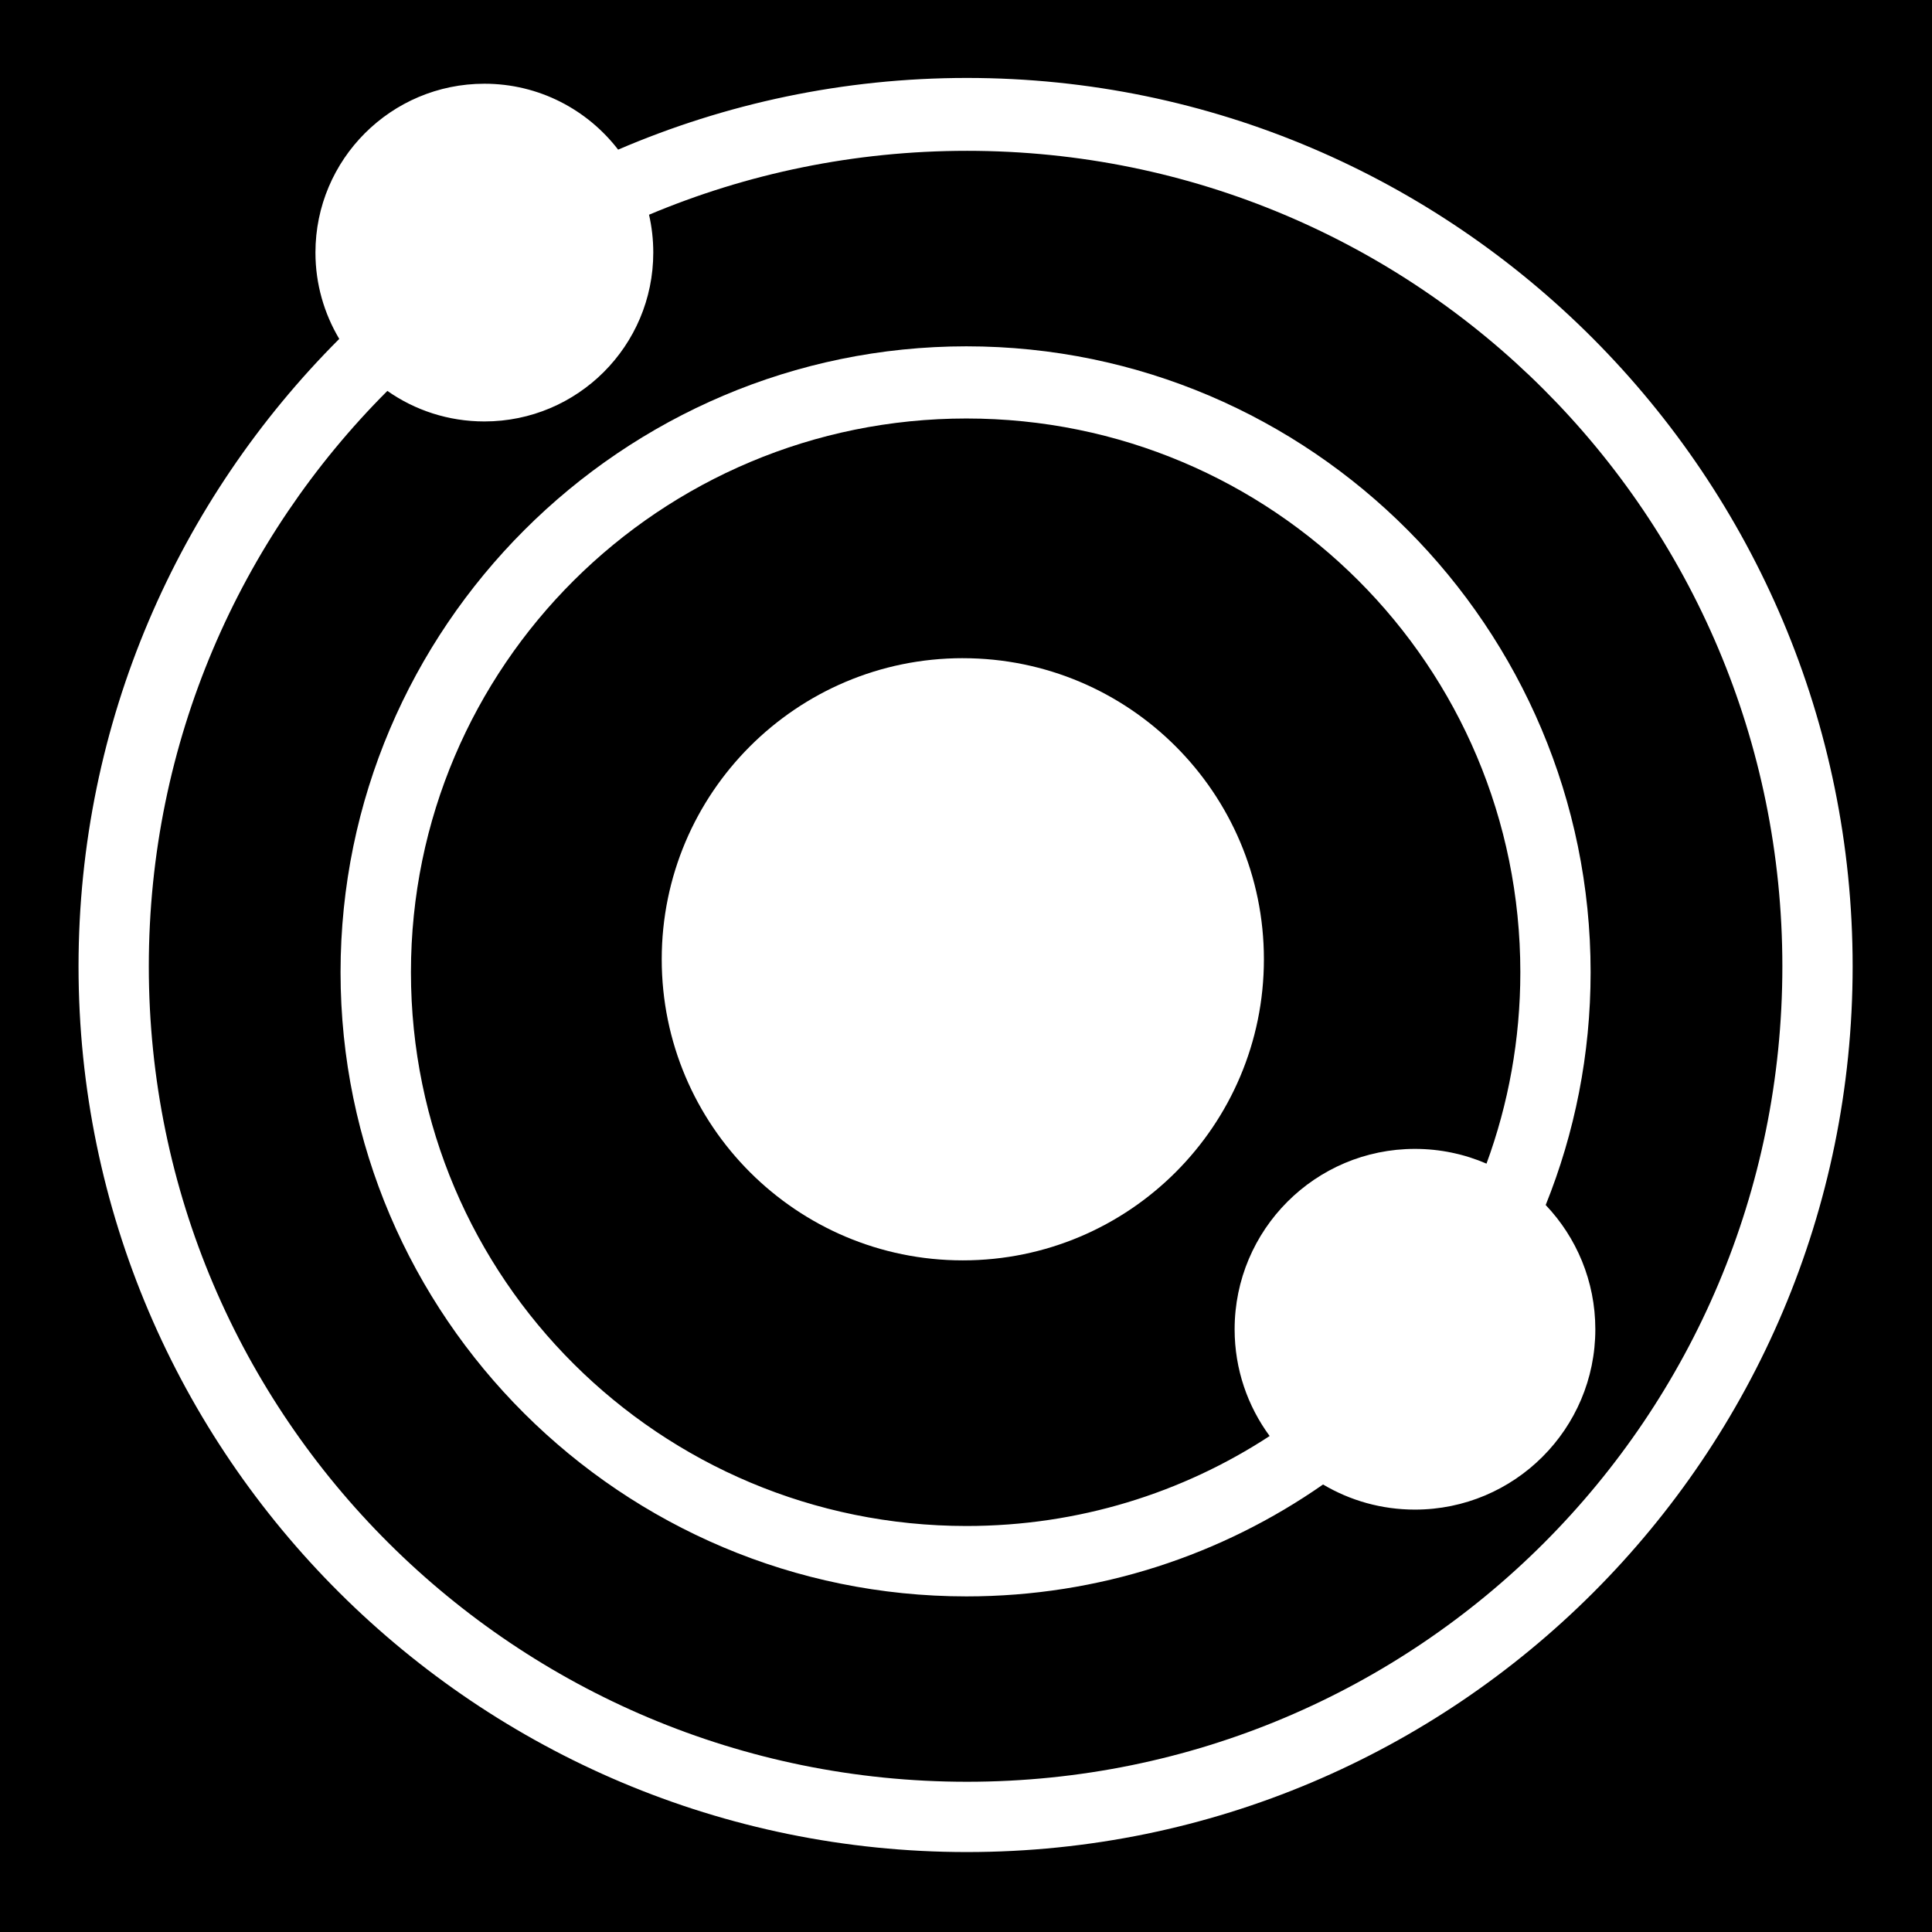
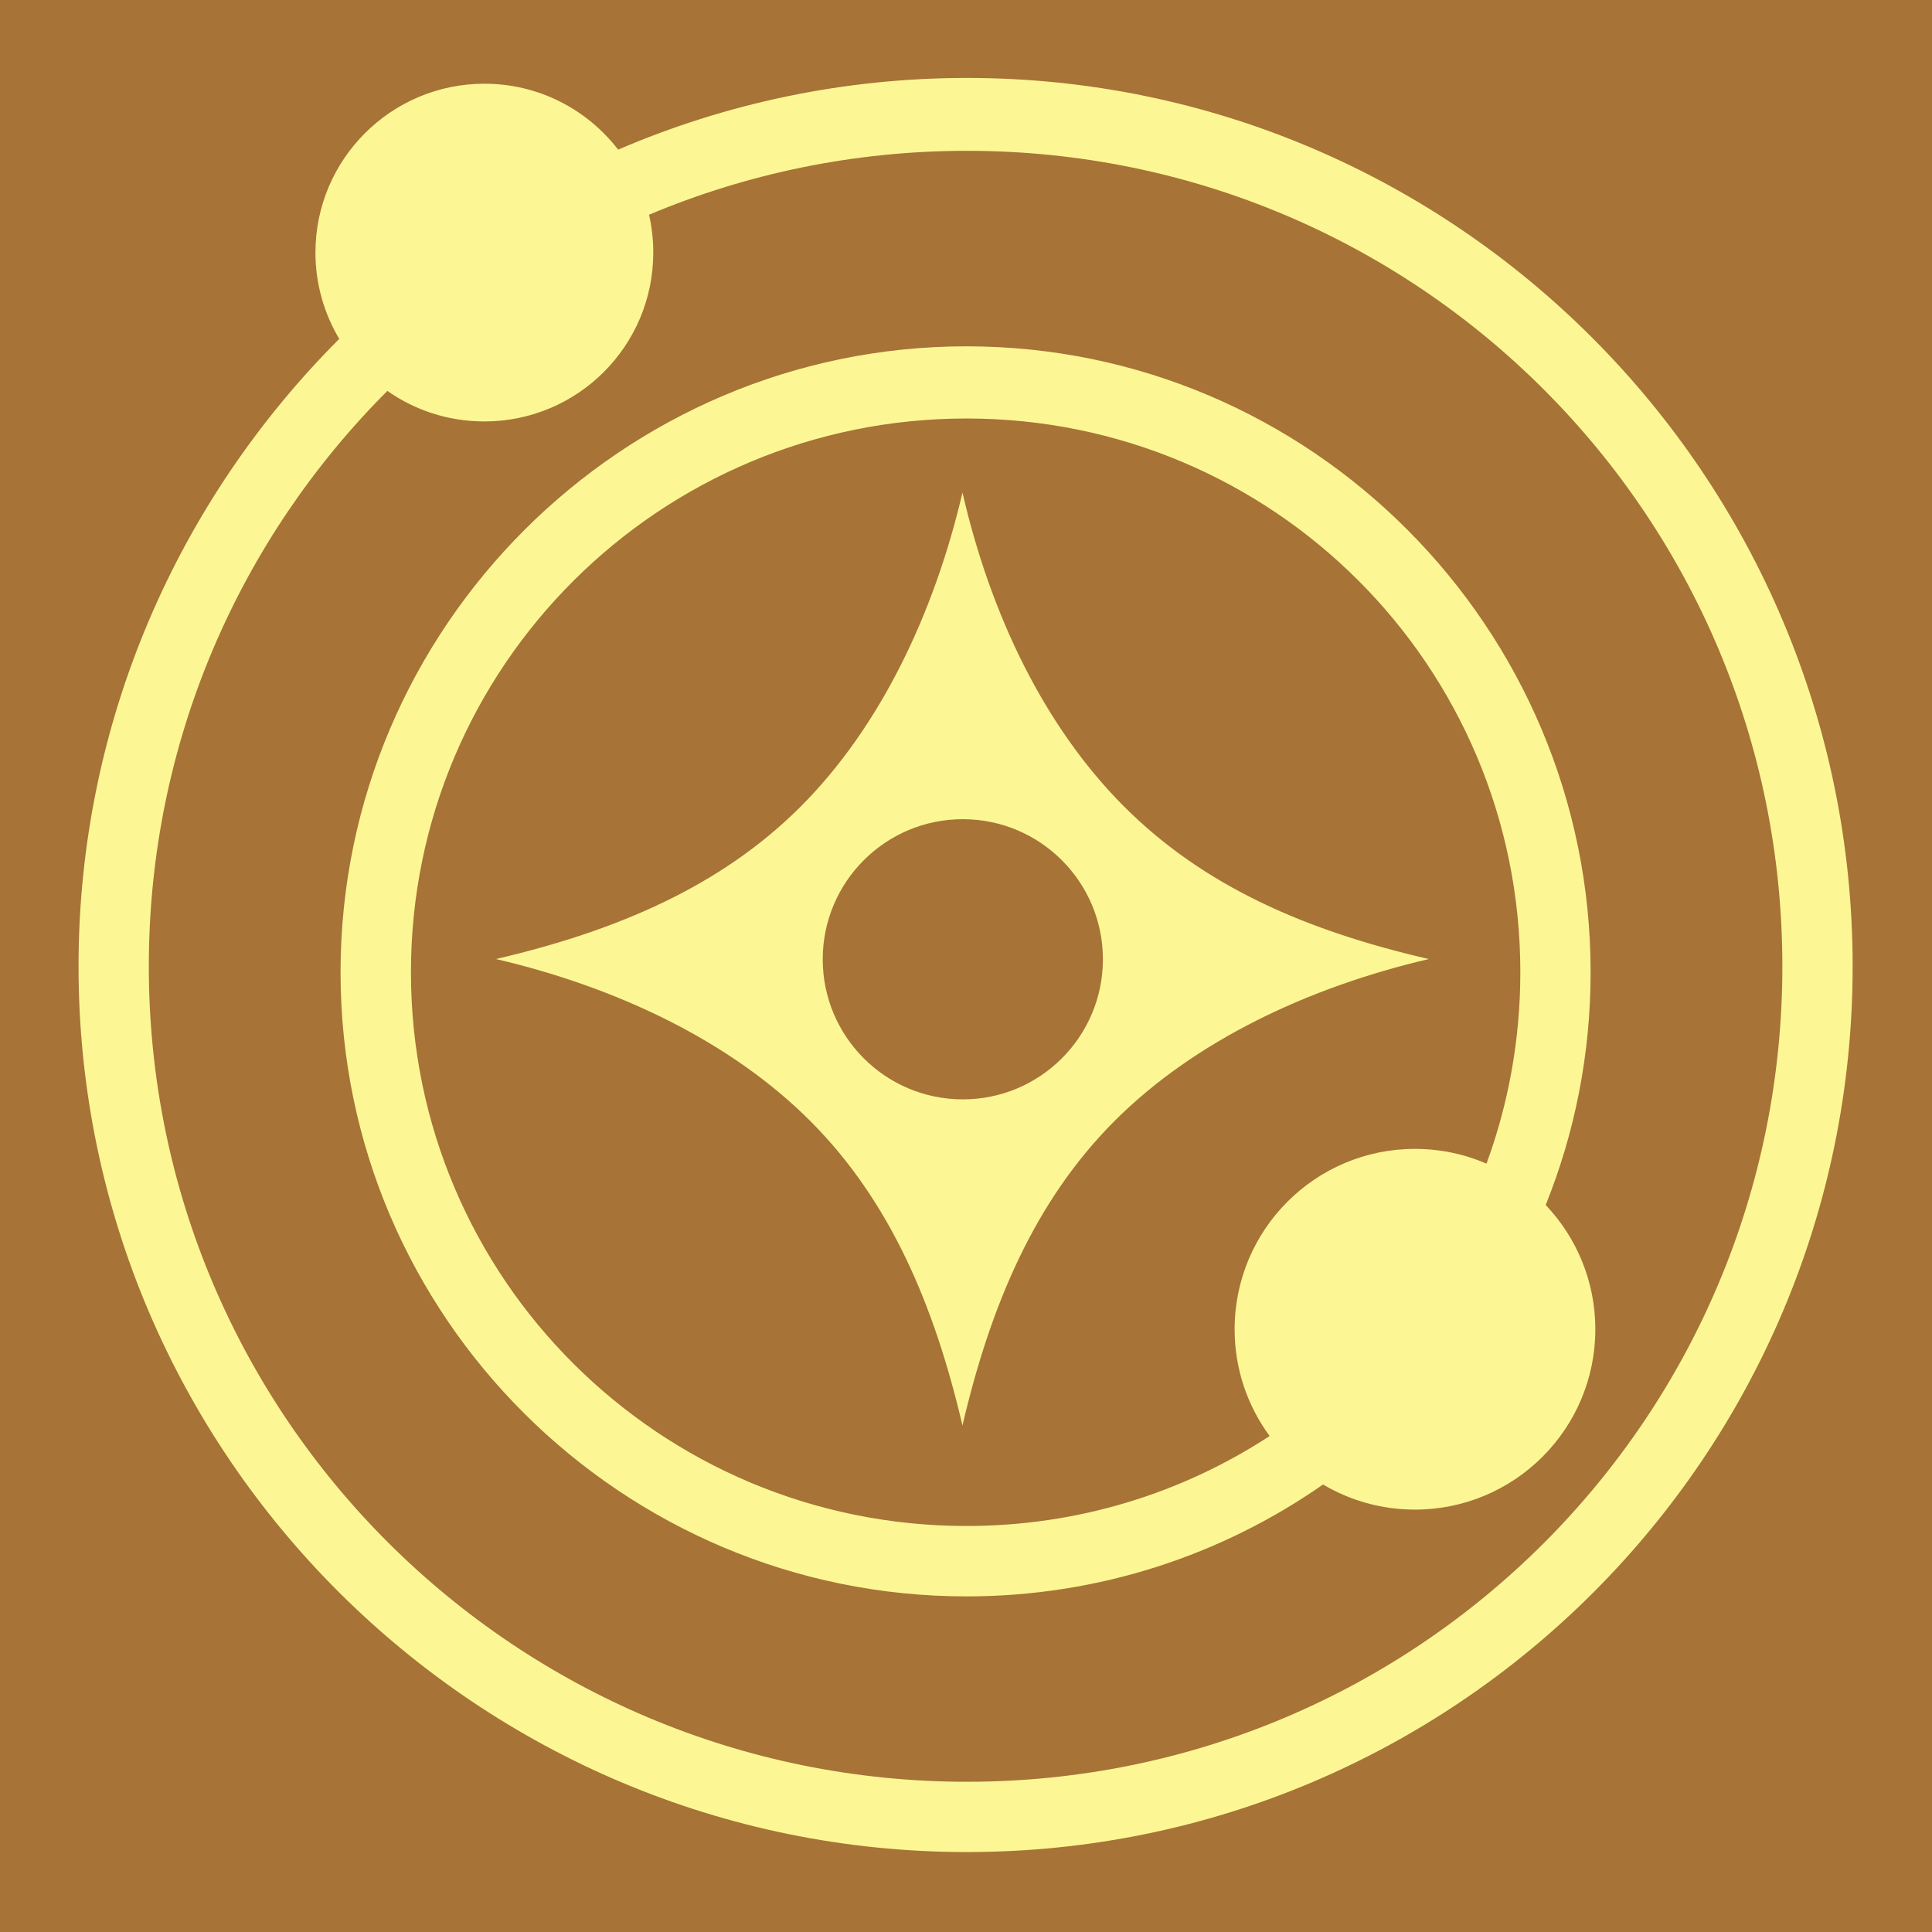
<svg xmlns="http://www.w3.org/2000/svg" viewBox="0 0 512 512" id="svg2" version="1.1">
  <defs id="defs10" />
-   <path d="M0 0h512v512H0z" fill="#000" stroke="#fff" stroke-width="0" id="path4" />
-   <path id="path4153" d="m 256.25,39.969 c 119.515,0 216.094,96.607 216.094,216.124 0,119.517 -96.58,216.094 -216.094,216.094 -119.515,0 -216.813,-96.577 -216.813,-216.094 0,-59.568 24.176,-113.438 63.22,-152.5 7.273,5.113 16.15,8.094 25.718,8.094 24.716,0 44.75,-20.034 44.75,-44.75 0,-3.453 -0.385,-6.804 -1.125,-10.032 C 197.91,46 226.396,39.97 256.25,39.97 Z m 0,-19.313 c -32.78,0 -64.03,6.79 -92.438,19 -8.182,-10.618 -20.994,-17.468 -35.437,-17.468 -24.716,0 -44.78,20.033 -44.78,44.75 0,8.356 2.324,16.18 6.31,22.874 -42.638,42.655 -69.093,101.49 -69.093,166.282 0,129.617 105.823,234.72 235.438,234.72 129.615,-0.002 234.72,-105.103 234.72,-234.72 0,-129.618 -105.105,-235.438 -234.72,-235.438 z" style="fill:#ffffff" />
-   <path id="path4149" d="m 256.125,110.905 c 81.2,0 146.78,65.55 146.78,146.75 0,17.833 -3.172,34.924 -8.967,50.72 -5.81,-2.513 -12.237,-3.907 -18.97,-3.907 -26.396,0 -47.78,21.414 -47.78,47.81 0,10.59 3.454,20.362 9.28,28.283 -23.065,15.084 -50.66,23.843 -80.343,23.843 -81.2,0 -147.22,-65.55 -147.22,-146.75 0,-81.2 66.02,-146.75 147.22,-146.75 z m 0,-19.126 c -91.3,0 -165.875,74.575 -165.875,165.876 0,91.3 74.576,165.406 165.875,165.406 35.12,0 67.708,-10.965 94.5,-29.656 7.13,4.23 15.45,6.656 24.344,6.656 26.396,0 47.81,-21.384 47.81,-47.78 0,-12.763 -5.005,-24.366 -13.155,-32.938 7.677,-19.067 11.906,-39.884 11.906,-61.688 0,-91.3 -74.106,-165.875 -165.405,-165.875 z" style="fill:#ffffff" />
-   <path d="m 255.062,130.53 c -7.462,31.99 -21.767,62.112 -42.906,83.25 -21.14,21.14 -48.73,32.913 -80.72,40.376 31.99,7.462 62.112,21.736 83.25,42.875 21.14,21.14 32.914,48.764 40.376,80.75 7.463,-31.986 19.204,-59.61 40.344,-80.75 21.14,-21.138 51.262,-35.412 83.25,-42.874 -32.236,-7.428 -59.455,-19.11 -80.72,-40.375 -21.262,-21.263 -35.446,-51.013 -42.873,-83.25 z" id="path4147" />
-   <path d="m 255.155,174.428 c 44.056,0 79.792,35.736 79.792,79.792 0,44.052 -35.734,79.79 -79.79,79.79 -44.054,0 -79.792,-35.738 -79.792,-79.792 0,-44.06 35.743,-79.794 79.794,-79.794 z" id="path6" style="fill:#ffffff;stroke-width:1" />
+   <path d="M0 0h512v512H0z" fill="#000" stroke="#fff" stroke-width="0" id="path4" style="fill:#a77337;fill-opacity:1;stroke:none" />
+   <path d="M256.25 20.656c-32.78 0-64.03 6.79-92.438 19-8.182-10.618-20.994-17.468-35.437-17.468-24.716 0-44.78 20.033-44.78 44.75 0 8.356 2.324 16.18 6.31 22.874-42.638 42.655-69.093 101.49-69.093 166.282 0 129.617 105.823 234.72 235.438 234.72 129.615-.002 234.72-105.103 234.72-234.72 0-129.618-105.105-235.438-234.72-235.438zm0 19.313c119.515 0 216.094 96.607 216.094 216.124s-96.58 216.094-216.094 216.094c-119.515 0-216.813-96.577-216.813-216.094 0-59.568 24.176-113.438 63.22-152.5 7.273 5.113 16.15 8.094 25.718 8.094 24.716 0 44.75-20.034 44.75-44.75 0-3.453-.385-6.804-1.125-10.032C197.91 46 226.396 39.97 256.25 39.97zm-.125 51.81c-91.3 0-165.875 74.575-165.875 165.876 0 91.3 74.576 165.406 165.875 165.406 35.12 0 67.708-10.965 94.5-29.656 7.13 4.23 15.45 6.656 24.344 6.656 26.396 0 47.81-21.384 47.81-47.78 0-12.763-5.005-24.366-13.155-32.938 7.677-19.067 11.906-39.884 11.906-61.688 0-91.3-74.106-165.875-165.405-165.875zm0 19.126c81.2 0 146.78 65.55 146.78 146.75 0 17.833-3.172 34.924-8.967 50.72-5.81-2.513-12.237-3.907-18.97-3.907-26.396 0-47.78 21.414-47.78 47.81 0 10.59 3.454 20.362 9.28 28.283-23.065 15.084-50.66 23.843-80.343 23.843-81.2 0-147.22-65.55-147.22-146.75s66.02-146.75 147.22-146.75zm-1.063 19.625c-7.462 31.99-21.767 62.112-42.906 83.25-21.14 21.14-48.73 32.913-80.72 40.376 31.99 7.462 62.112 21.736 83.25 42.875 21.14 21.14 32.914 48.764 40.376 80.75 7.463-31.986 19.204-59.61 40.344-80.75 21.14-21.138 51.262-35.412 83.25-42.874-32.236-7.428-59.455-19.11-80.72-40.375-21.262-21.263-35.446-51.013-42.873-83.25zm.094 86.564c20.498 0 37.125 16.627 37.125 37.125 0 20.496-16.626 37.124-37.124 37.124-20.497 0-37.125-16.628-37.125-37.125 0-20.5 16.63-37.126 37.126-37.126z" fill="#fff" id="path6" style="fill:#fcf794;fill-opacity:1" />
</svg>
